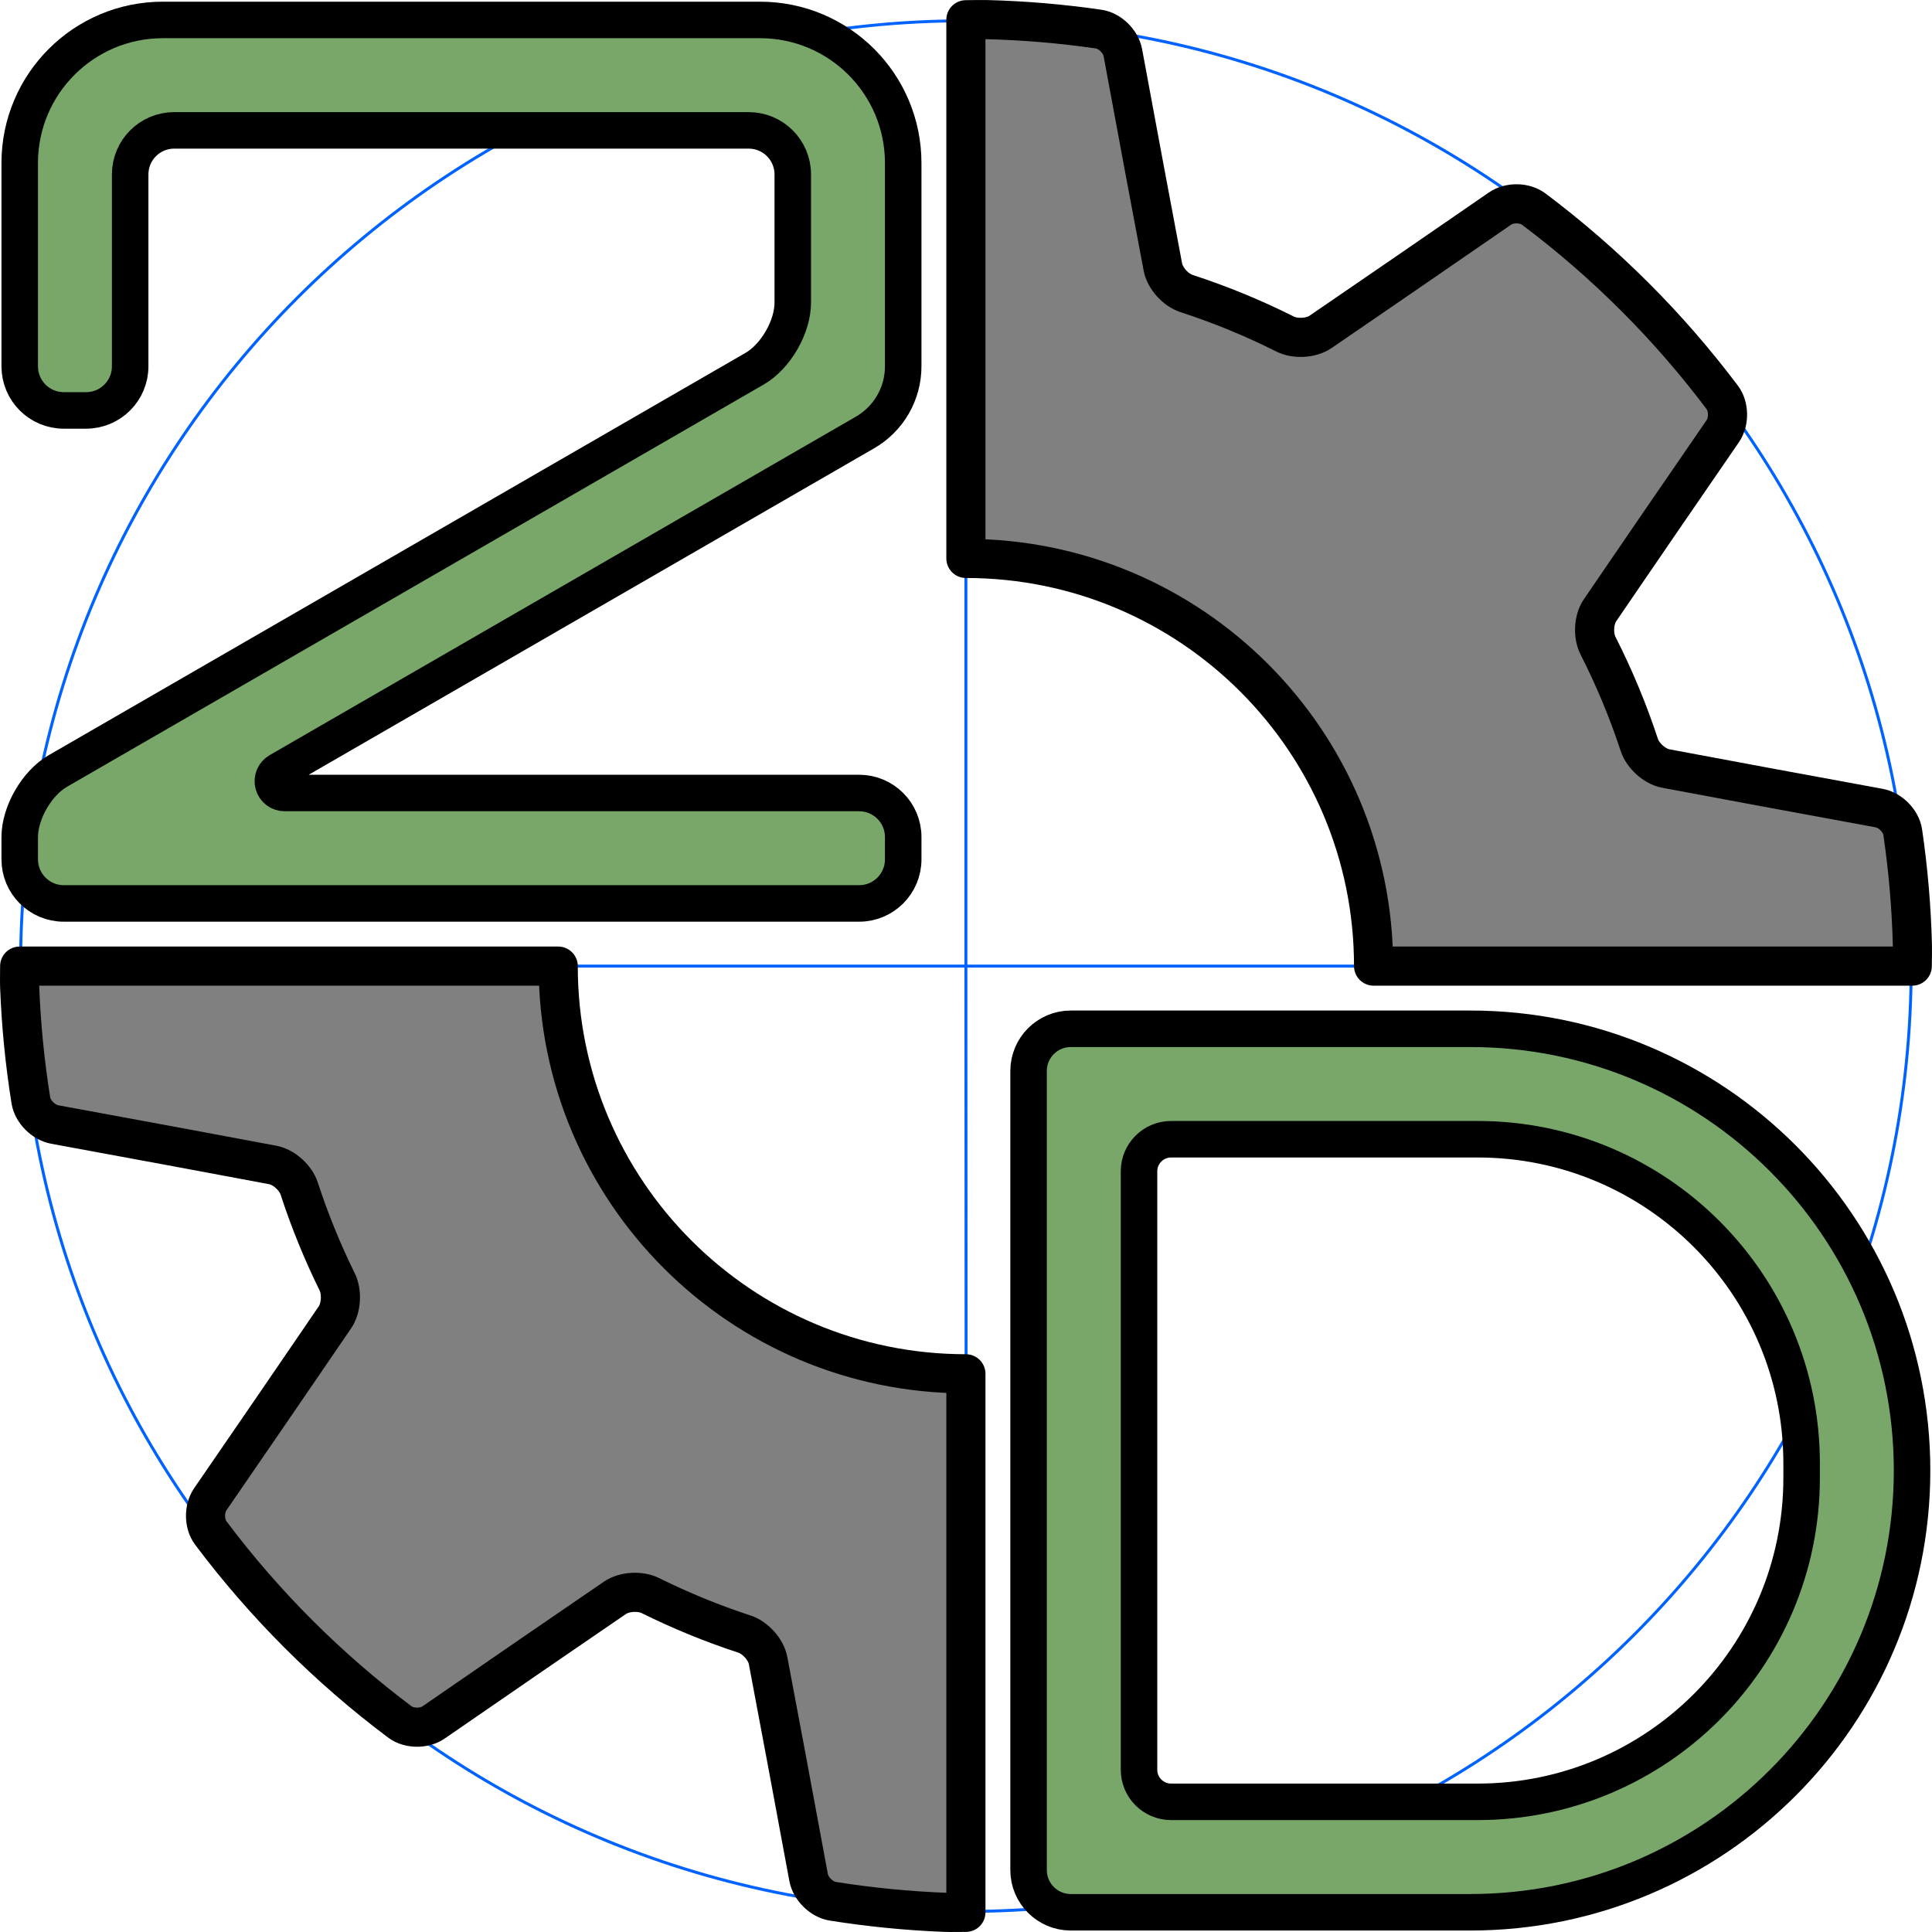
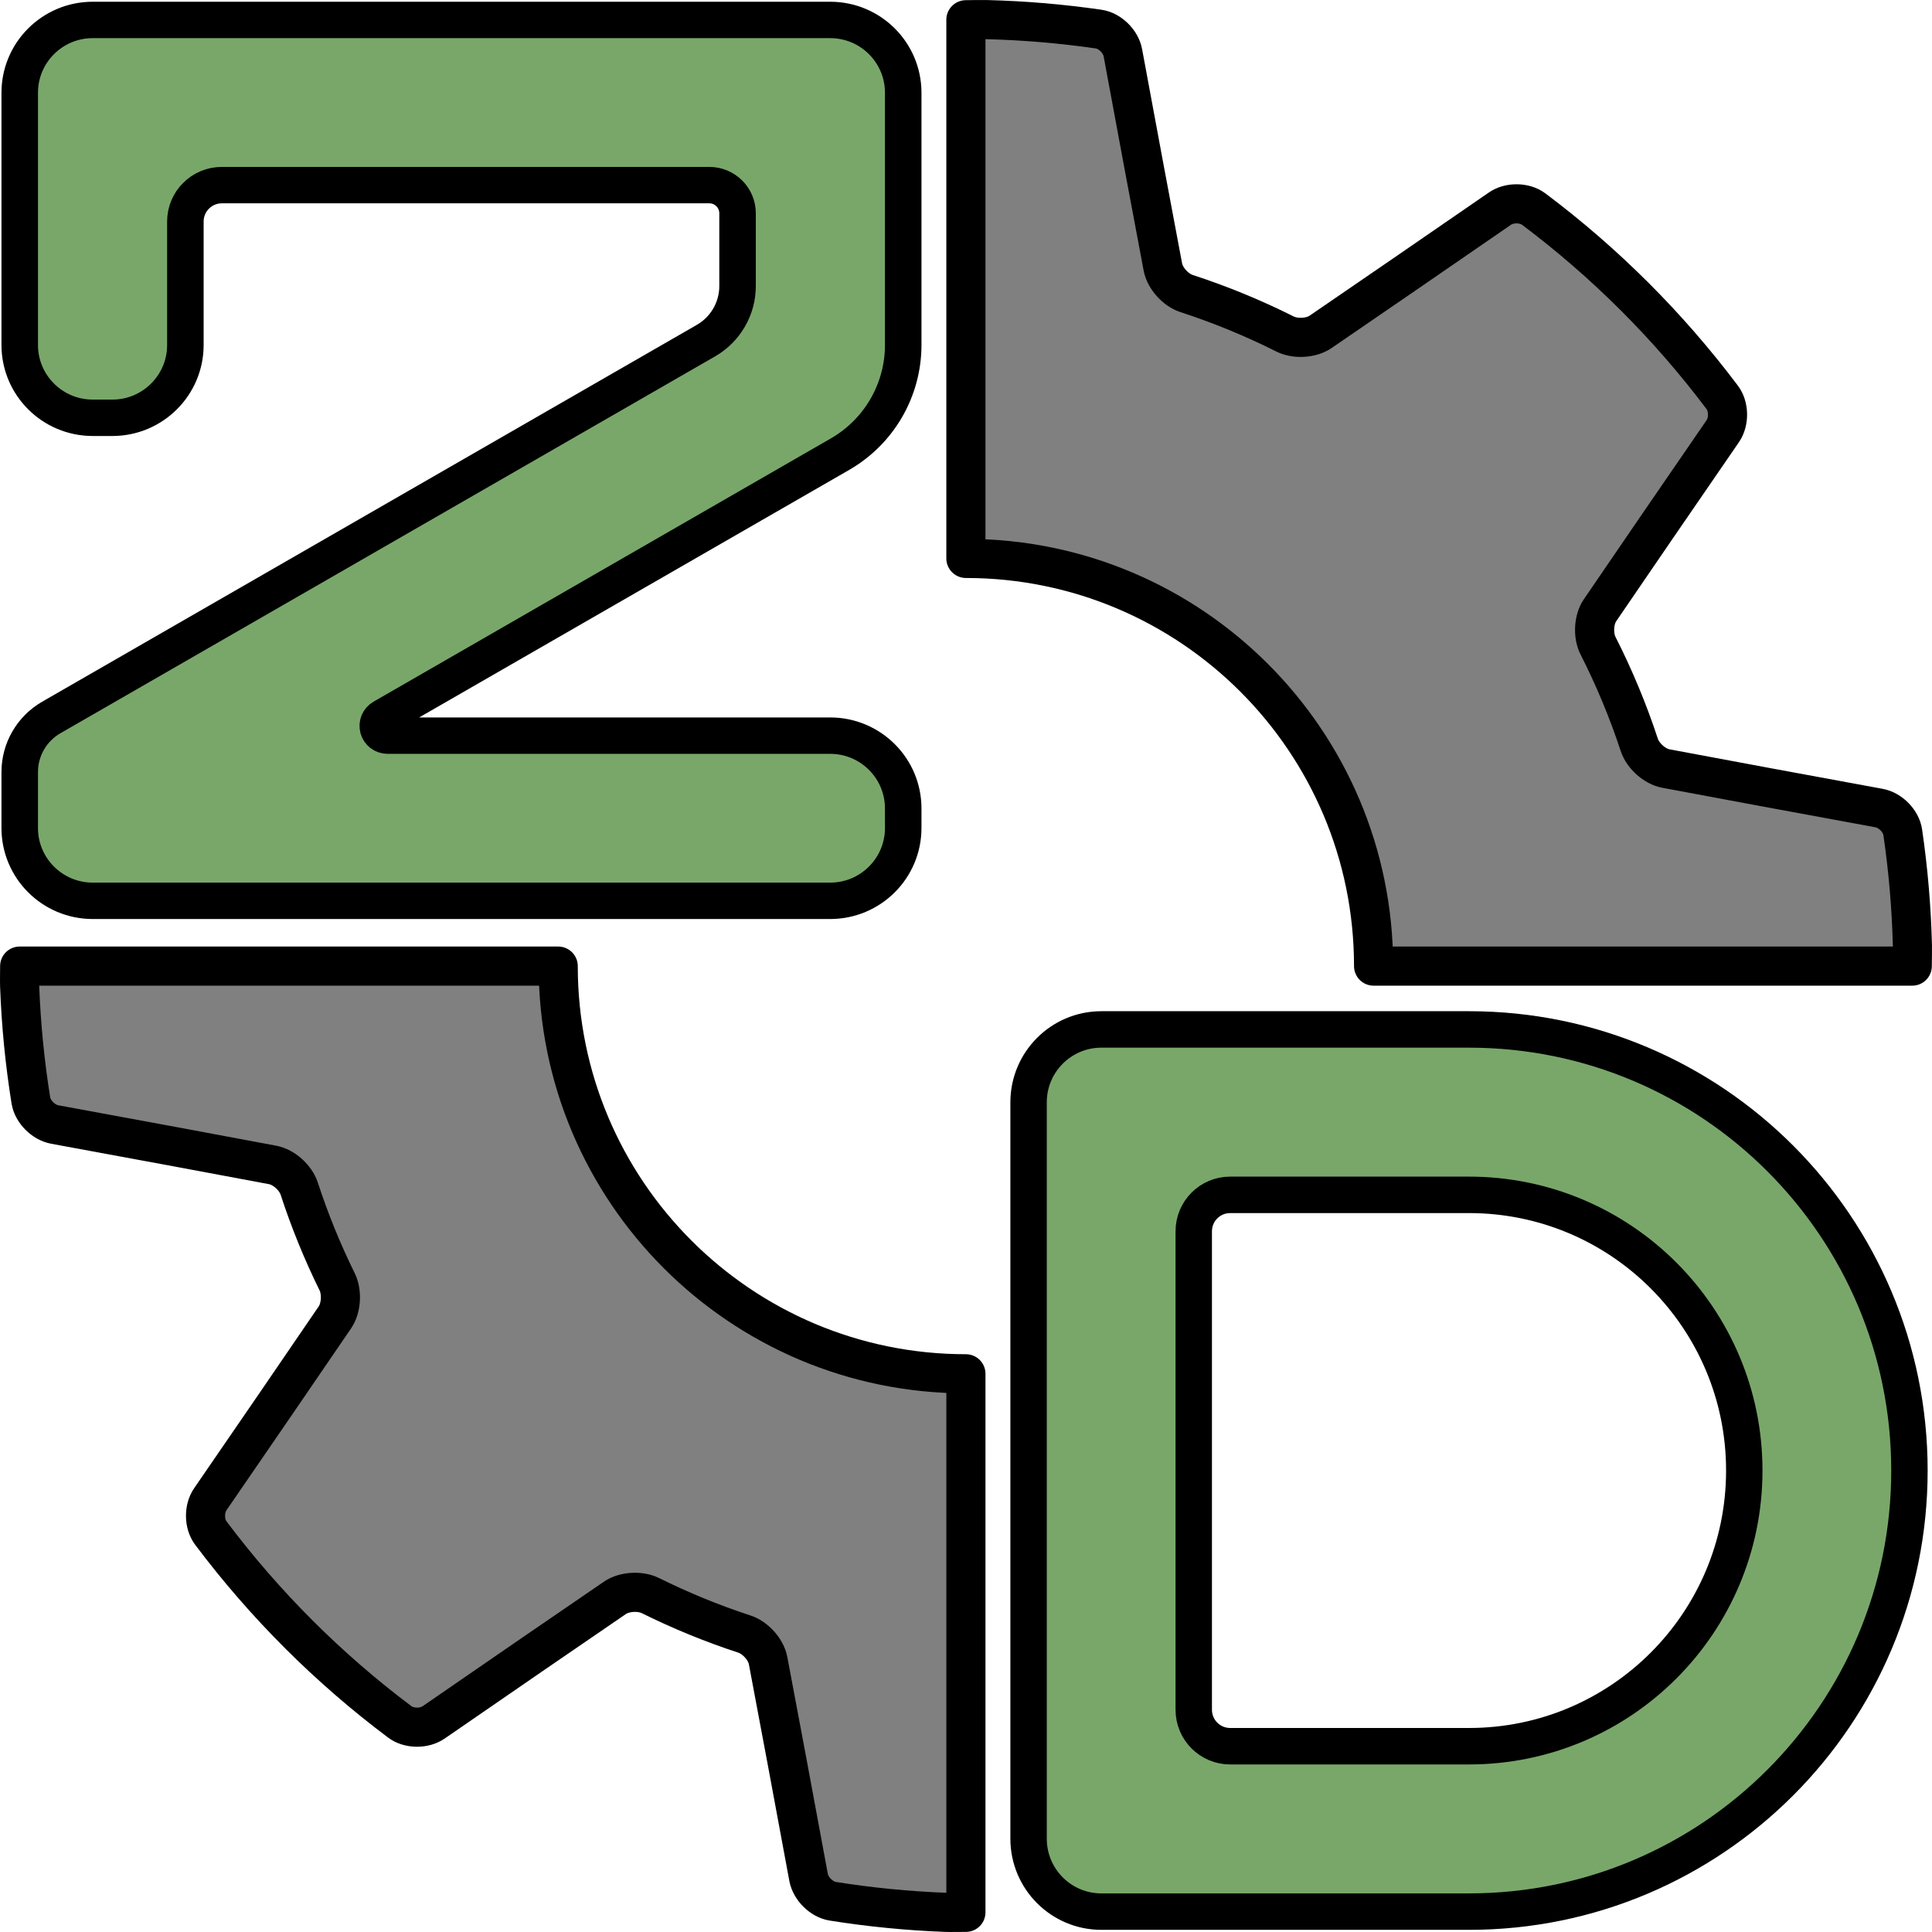
<svg xmlns="http://www.w3.org/2000/svg" width="197.51mm" height="197.509mm" viewBox="0 0 197.51 197.509" version="1.1" id="svg1" xml:space="preserve">
  <defs id="defs1" />
  <g id="layer1" transform="translate(-6.255609,-49.73423)">
-     <circle style="fill:none;stroke:#0062ff;stroke-width:0.301;stroke-linejoin:round" id="path1" cx="105" cy="148.5" r="96.64" />
-     <path style="fill:none;stroke:#0062ff;stroke-width:0.301;stroke-linejoin:round" d="M 105,51.86 V 148.5 l 0.049,96.64" id="path2" />
-     <path style="fill:none;stroke:#0062ff;stroke-width:0.301;stroke-linejoin:round" d="M 8.36,148.5 H 105 201.64" id="path3" />
    <path d="m 107.116,51.739 c -0.584,-0.015 -1.35,0.009 -2.116,0.013 v 55.07 a 41.678,41.678 0 0 1 41.678,41.678 h 55.069 c 0.005,-0.766 0.029,-1.532 0.015,-2.117 -0.097,-3.871 -0.427,-7.732 -0.987,-11.563 -0.169,-1.157 -1.261,-2.262 -2.411,-2.474 -8.098,-1.489 -15.825,-2.915 -21.81,-4.044 -1.149,-0.217 -2.347,-1.304 -2.712,-2.414 -1.147,-3.483 -2.558,-6.874 -4.219,-10.144 -0.53,-1.042 -0.454,-2.657 0.204,-3.623 3.429,-5.036 7.88,-11.519 12.55,-18.31 0.662,-0.963 0.648,-2.515 -0.054,-3.449 -5.485,-7.294 -11.975,-13.776 -19.275,-19.253 -0.935,-0.701 -2.487,-0.714 -3.449,-0.05 -6.81,4.695 -13.306,9.167 -18.347,12.607 -0.966,0.659 -2.582,0.739 -3.627,0.215 -3.248,-1.631 -6.614,-3.014 -10.069,-4.139 -1.112,-0.362 -2.2,-1.557 -2.418,-2.705 -1.14,-6.003 -2.583,-13.77 -4.092,-21.92 -0.213,-1.149 -1.319,-2.24 -2.476,-2.408 -3.794,-0.55 -7.617,-0.874 -11.449,-0.97 z" style="fill:#808080;fill-opacity:1;stroke:#000000;stroke-width:4;stroke-linejoin:round;stroke-dasharray:none;stroke-opacity:1" id="path23" />
    <path d="M 63.322,148.5 H 8.267 c -2.282e-4,0.766 -0.023,1.532 -0.001,2.116 0.147,3.888 0.53,7.765 1.144,11.608 0.184,1.154 1.288,2.258 2.438,2.469 8.336,1.533 16.242,2.993 22.289,4.136 1.149,0.217 2.344,1.305 2.707,2.416 1.065,3.263 2.361,6.447 3.878,9.527 0.517,1.049 0.431,2.669 -0.226,3.635 -3.451,5.071 -7.973,11.66 -12.743,18.598 -0.662,0.963 -0.649,2.516 0.053,3.45 5.497,7.319 12.003,13.822 19.326,19.314 0.935,0.701 2.487,0.713 3.45,0.05 6.912,-4.765 13.48,-9.285 18.541,-12.738 0.966,-0.659 2.585,-0.743 3.632,-0.224 3.104,1.539 6.314,2.852 9.606,3.931 1.111,0.364 2.199,1.56 2.417,2.709 1.146,6.027 2.607,13.886 4.14,22.167 0.213,1.149 1.317,2.253 2.472,2.437 3.806,0.606 7.644,0.984 11.495,1.132 0.584,0.022 1.35,2.9e-4 2.116,5.2e-4 V 190.178 A 41.678,41.678 0 0 1 63.322,148.5 Z" style="fill:#808080;fill-opacity:1;stroke:#000000;stroke-width:4;stroke-linejoin:round;stroke-dasharray:none;stroke-opacity:1" id="path22" />
-     <rect style="display:none;fill:#550000;fill-opacity:1;stroke:none;stroke-width:0.301;stroke-linejoin:round" id="rect8" width="96.791" height="96.791" x="8.209" y="51.709" />
-     <rect style="display:none;fill:#550000;fill-opacity:1;stroke:none;stroke-width:0.301;stroke-linejoin:round" id="rect9" width="96.791" height="96.791" x="-201.791" y="148.5" transform="scale(-1,1)" />
-     <path d="m -272.439,-105.798 v 22.274 a 4.827,4.827 45 0 0 4.827,4.827 h 2.445 a 4.827,4.827 135 0 0 4.827,-4.827 v -21.027 a 4.827,4.827 135 0 1 4.827,-4.827 l 62.938,2.1e-4 a 4.827,4.827 45 0 1 4.827,4.827 v 14.042 c 0,2.666 -1.872,5.908 -4.18,7.241 -25.444,14.69 -50.887,29.38 -76.331,44.07 -2.309,1.333 -4.18,4.575 -4.18,7.241 v 2.445 a 4.827,4.827 45 0 0 4.827,4.827 l 87.136,0 a 4.827,4.827 135 0 0 4.827,-4.827 v -2.445 a 4.827,4.827 45 0 0 -4.827,-4.827 h -62.939 a 1.293,1.293 75 0 1 -0.647,-2.414 l 64.232,-37.085 a 8.361,8.361 120 0 0 4.18,-7.241 v -22.274 a 15.678,15.678 45 0 0 -15.678,-15.678 l -65.434,-1.7e-4 a 15.678,15.678 135 0 0 -15.678,15.678 z" style="fill:#79a76a;fill-opacity:1;stroke:#000000;stroke-width:4;stroke-linejoin:round;stroke-opacity:1" id="path39-4" transform="matrix(0.9331472,0,0,0.9331472,262.498,165.128)" />
-     <path id="path1-1-4" style="fill:#79a76a;fill-opacity:1;stroke:#000000;stroke-width:4;stroke-linejoin:round;stroke-opacity:1" d="m -411.24,42.413 v 87.54 a 4.625,4.625 45 0 0 4.625,4.625 h 43.77 a 48.395,48.395 135 0 0 48.395,-48.395 48.395,48.395 45 0 0 -48.395,-48.395 h -43.77 a 4.625,4.625 135 0 0 -4.625,4.625 z m 15.616,7.474 h 33.578 a 35.497,35.497 45 0 1 35.497,35.497 v 1.598 a 35.497,35.497 135 0 1 -35.497,35.497 h -33.578 a 3.517,3.517 45 0 1 -3.517,-3.517 V 53.404 a 3.517,3.517 135 0 1 3.517,-3.517 z" transform="matrix(0.9331472,0,0,0.9331472,495.1551,119.6465)" />
+     <path d="m -392.973,-113.476 0,27.716 a 8,8 45 0 0 8,8 h 2.148 a 8,8 135 0 0 8,-8 l 0,-13.567 a 4,4 135 0 1 4,-4 l 53.398,0 a 3.096,3.096 45 0 1 3.096,3.096 v 7.993 a 6.928,6.928 120 0 1 -3.464,6 l -71.714,41.404 a 6.928,6.928 120 0 0 -3.464,6 v 6.149 a 8,8 45 0 0 8,8 l 80.79,0 a 8,8 135 0 0 8,-8 v -2.149 a 8,8 45 0 0 -8,-8 h -48.493 a 1.072,1.072 75 0 1 -0.536,-2 l 50.101,-28.926 a 13.856,13.856 120 0 0 6.928,-12 v -27.716 a 8,8 45 0 0 -8,-8 h -80.79 a 8,8 135 0 0 -8,8 z" style="display:inline;fill:#79a76a;fill-opacity:1;stroke:#000000;stroke-width:4;stroke-linecap:round;stroke-linejoin:round;stroke-dasharray:none;stroke-opacity:1" id="path4" transform="matrix(0.9331579,0,0,0.930383,374.9778,164.7921)" />
+     <path d="M -392.973,17.35 V 98.14 a 8,8 45 0 0 8,8 h 40.395 a 48.395,48.395 135 0 0 48.395,-48.395 48.395,48.395 45 0 0 -48.395,-48.395 h -40.395 a 8,8 135 0 0 -8,8 z m 22.149,10.149 h 26.246 a 30.247,30.247 45 0 1 30.247,30.247 30.246,30.246 135 0 1 -30.247,30.246 h -26.246 a 4,4 45 0 1 -4,-4 V 31.499 a 4,4 135 0 1 4,-4 z" style="display:inline;opacity:1;fill:#79a76a;fill-opacity:1;stroke:#000000;stroke-width:4;stroke-linecap:round;stroke-linejoin:round;stroke-dasharray:none;stroke-opacity:1" id="path5" transform="matrix(0.9303824,0,0,0.931773,477.0228,146.2623)" />
  </g>
</svg>
